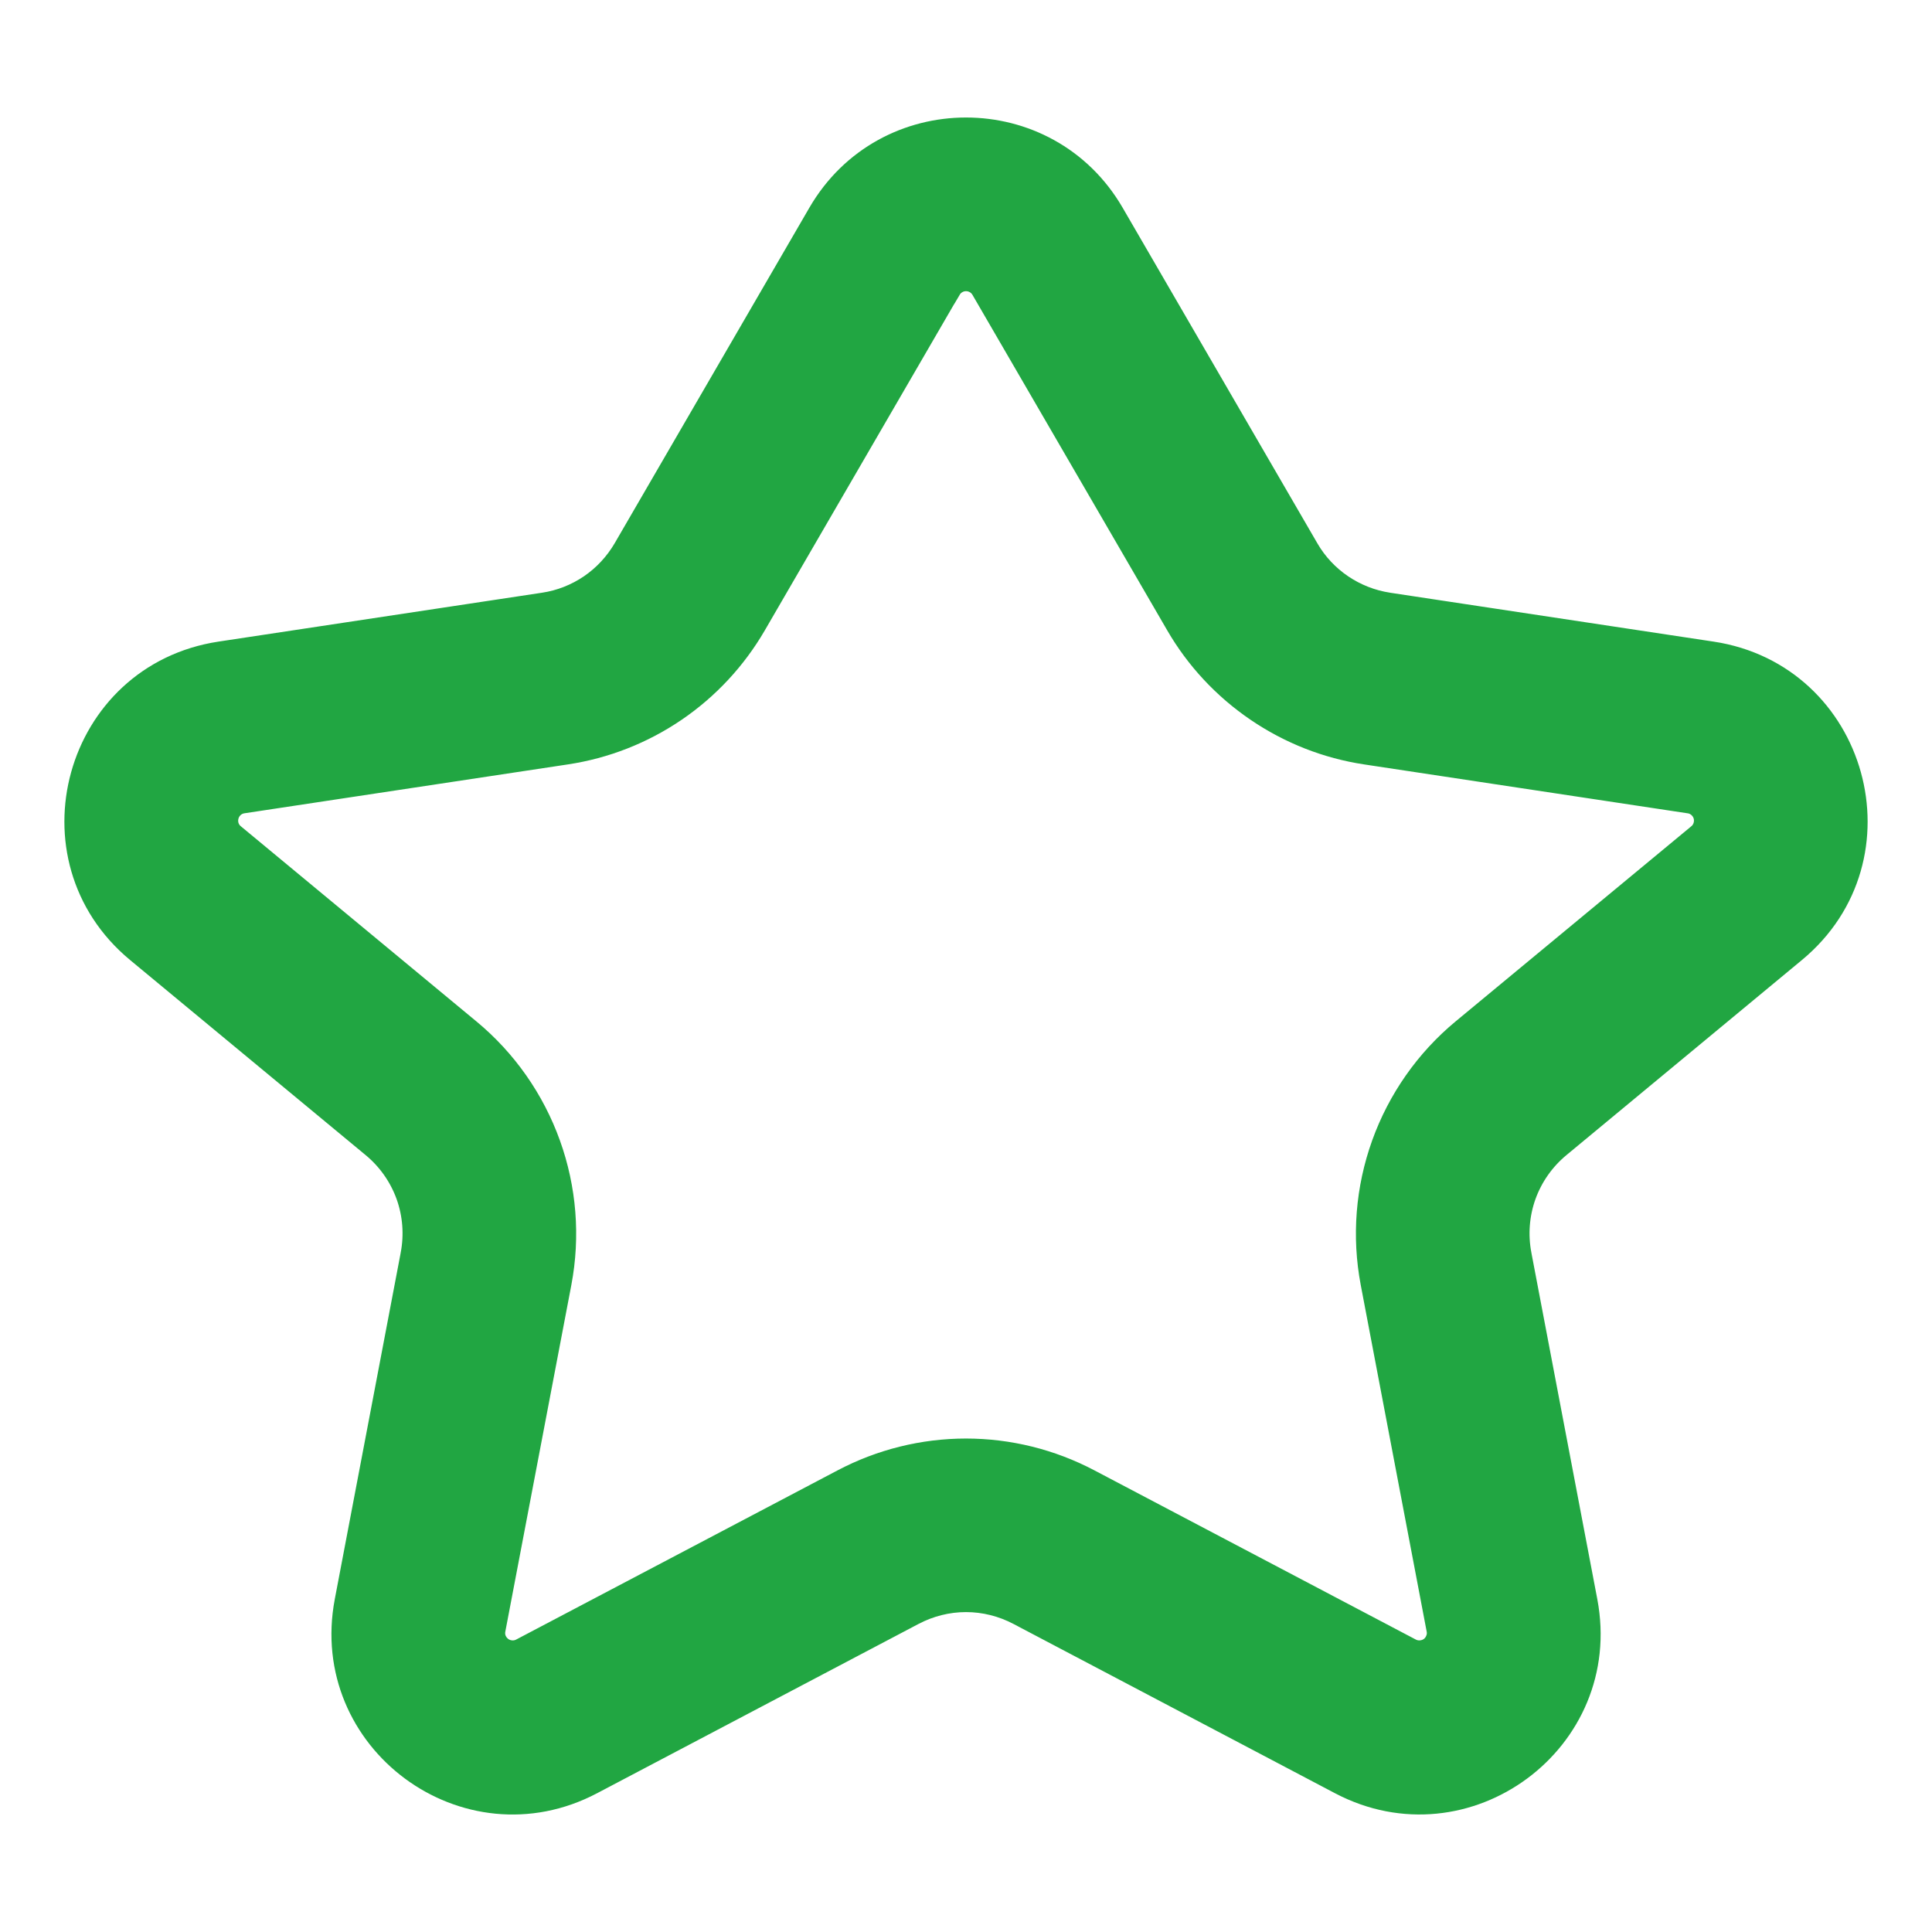
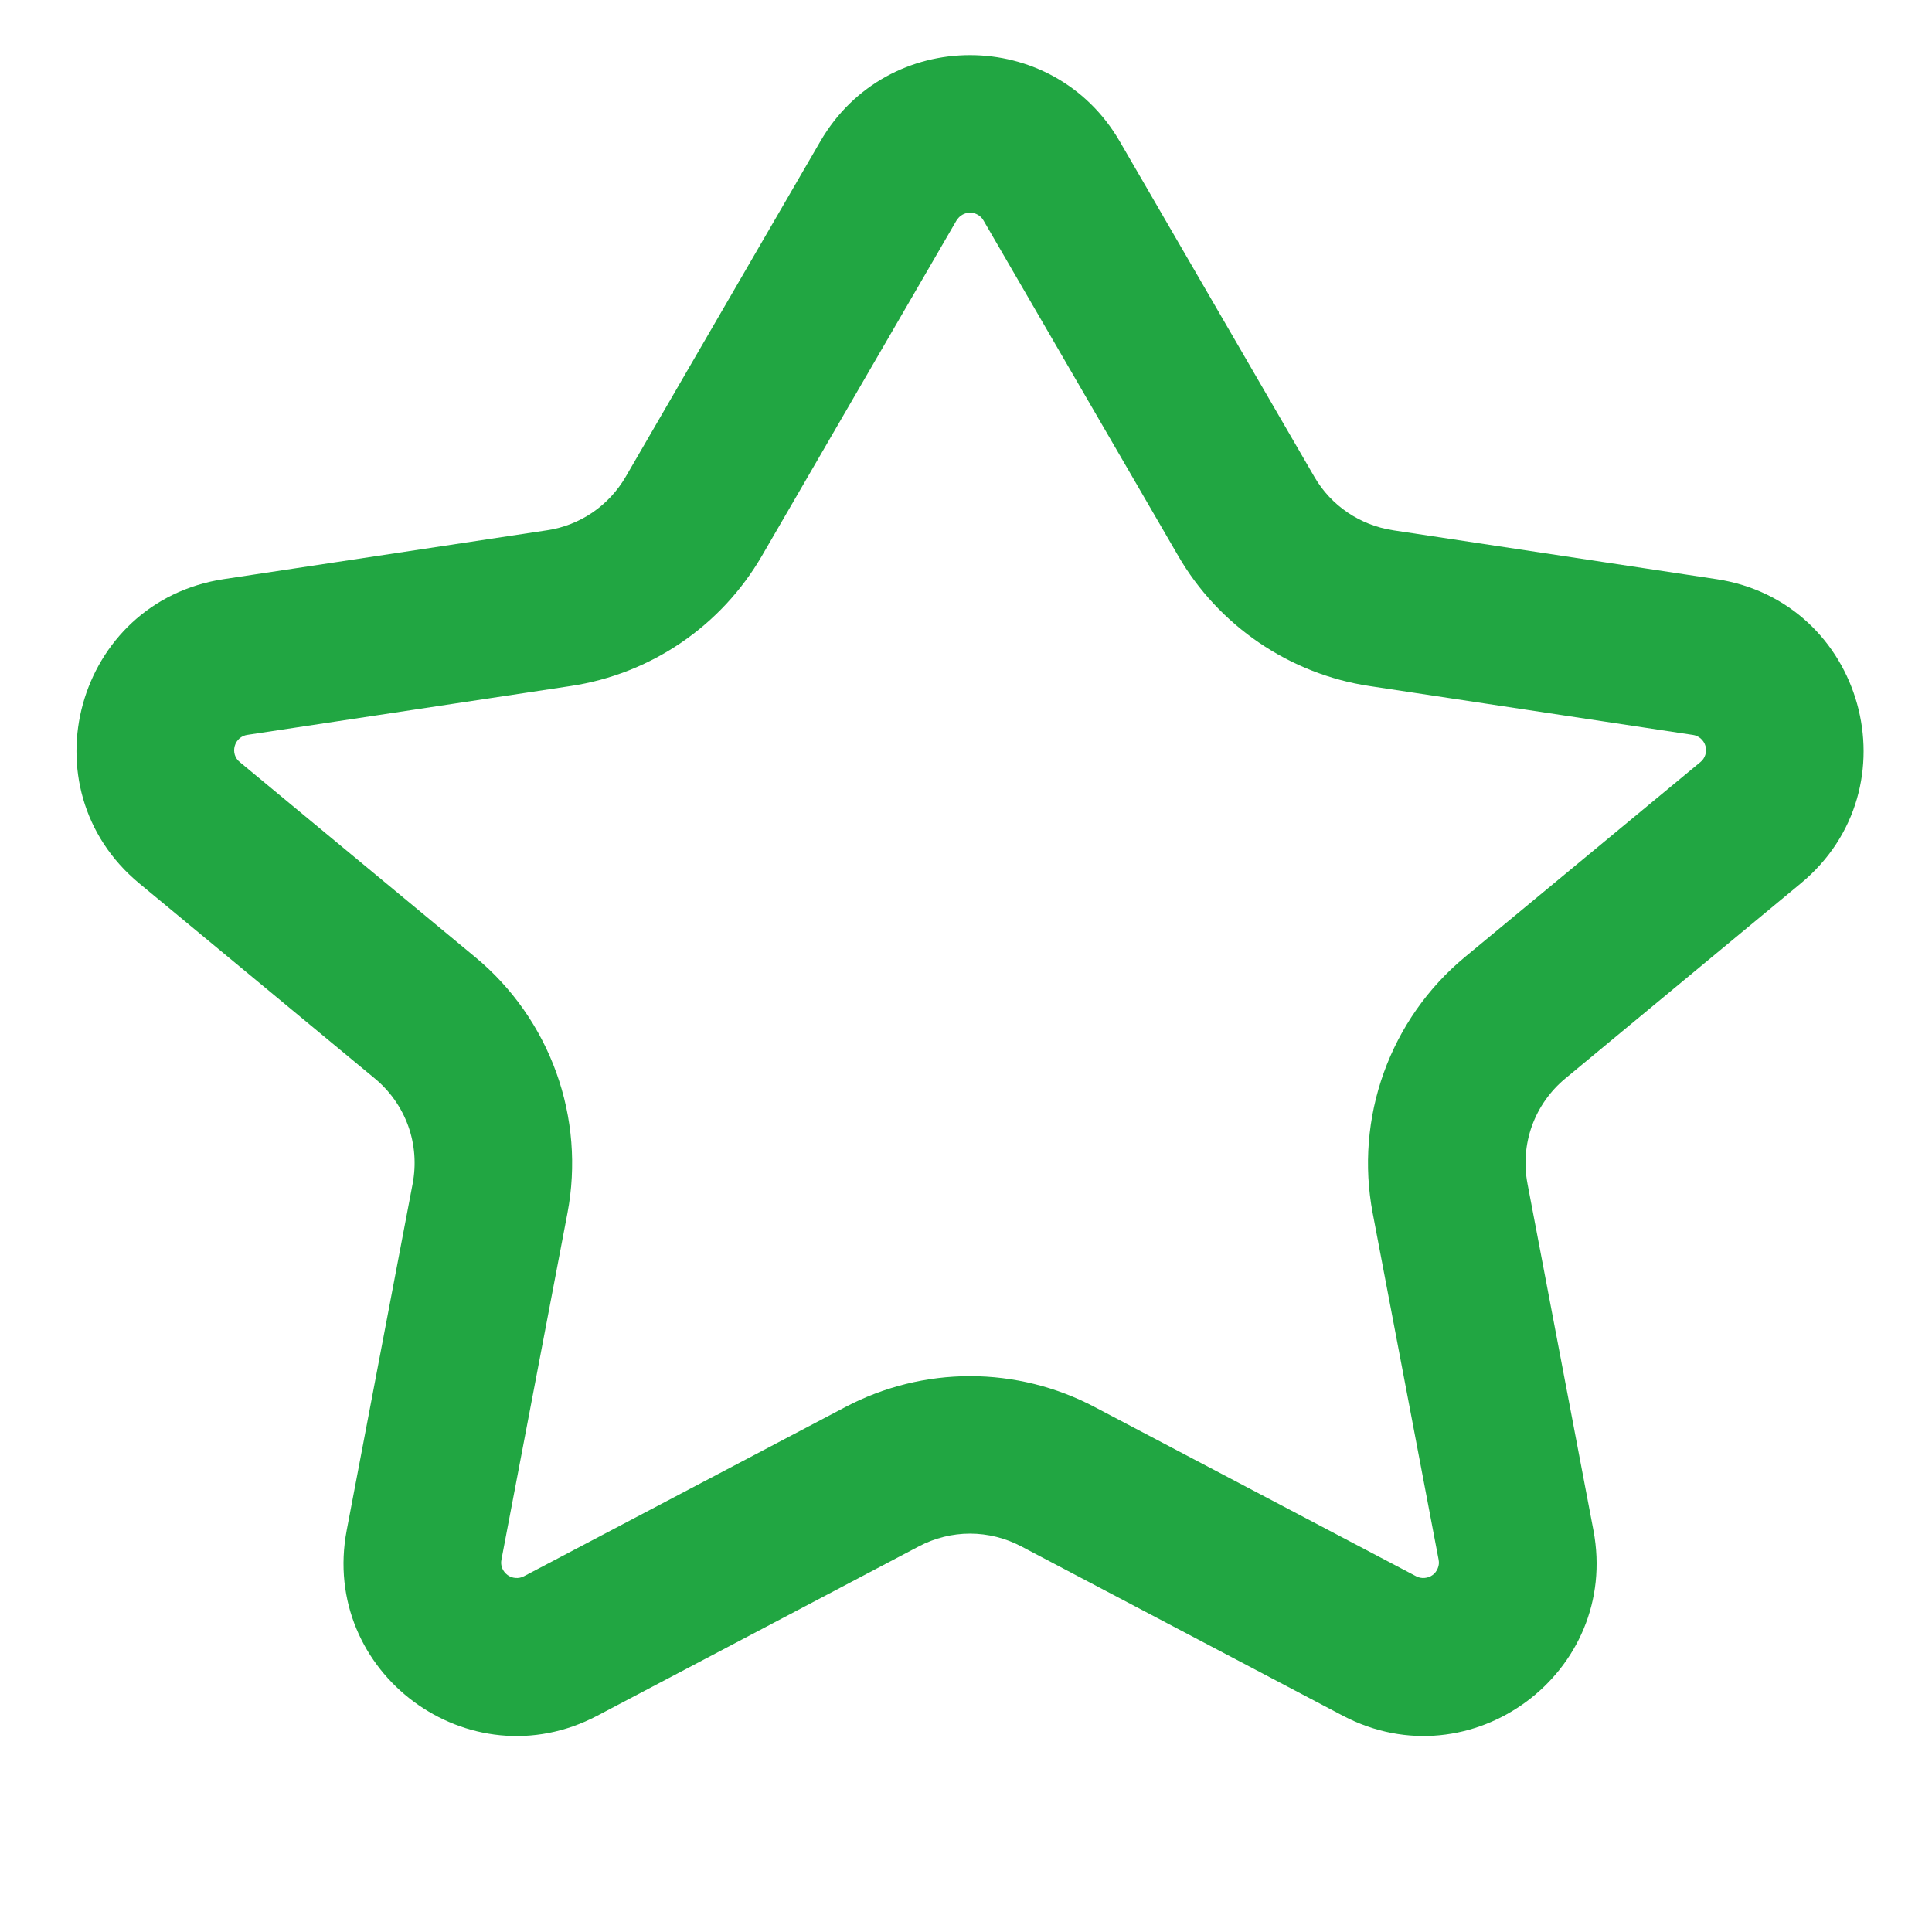
<svg xmlns="http://www.w3.org/2000/svg" preserveAspectRatio="none" overflow="visible" style="display: block;" width="24" height="24" viewBox="0 0 24 24" fill="none">
-   <g id="basil:star-outline">
-     <path id="Vector" d="M10.141 2.63C10.97 1.203 13.03 1.203 13.859 2.63L16.278 6.799C16.485 7.157 16.846 7.4 17.255 7.462H17.254L21.27 8.069H21.271C23.106 8.347 23.75 10.665 22.32 11.849L19.394 14.273C19.206 14.429 19.063 14.632 18.98 14.862C18.898 15.091 18.879 15.339 18.925 15.579V15.58L19.744 19.884C20.08 21.653 18.224 23.026 16.631 22.188L12.635 20.084C12.439 19.981 12.221 19.926 12 19.926C11.779 19.926 11.561 19.981 11.365 20.084L7.37 22.188C5.777 23.027 3.921 21.653 4.257 19.884L5.076 15.58V15.579C5.122 15.339 5.103 15.091 5.021 14.862C4.938 14.632 4.795 14.429 4.607 14.273L1.68 11.849C0.251 10.665 0.893 8.347 2.73 8.069L6.747 7.462C6.949 7.432 7.142 7.356 7.311 7.241C7.479 7.126 7.62 6.974 7.723 6.797L10.141 2.63ZM12 3.517C11.966 3.517 11.933 3.526 11.904 3.543C11.875 3.559 11.851 3.584 11.834 3.613L11.833 3.612L9.414 7.781C9.164 8.211 8.822 8.579 8.411 8.859C8 9.139 7.531 9.323 7.039 9.397L3.022 10.004C2.986 10.009 2.952 10.025 2.924 10.049C2.896 10.074 2.876 10.106 2.866 10.142C2.856 10.178 2.856 10.216 2.867 10.252C2.878 10.287 2.9 10.319 2.929 10.342L5.855 12.766C6.313 13.145 6.66 13.641 6.861 14.2C7.062 14.759 7.11 15.361 6.999 15.945L6.179 20.25C6.172 20.285 6.175 20.322 6.188 20.355C6.202 20.389 6.225 20.418 6.254 20.44C6.283 20.462 6.317 20.474 6.354 20.477C6.39 20.48 6.426 20.473 6.458 20.456L10.453 18.353C10.93 18.102 11.461 17.97 12 17.97C12.539 17.97 13.07 18.102 13.547 18.353L17.542 20.456C17.574 20.473 17.61 20.48 17.646 20.477C17.683 20.474 17.718 20.462 17.747 20.44C17.776 20.419 17.798 20.389 17.811 20.355C17.825 20.322 17.828 20.285 17.821 20.25L17.002 15.945C16.891 15.361 16.939 14.759 17.14 14.2C17.341 13.641 17.688 13.145 18.145 12.766L21.073 10.342C21.102 10.319 21.123 10.287 21.134 10.252C21.145 10.216 21.146 10.178 21.136 10.142C21.126 10.106 21.105 10.074 21.077 10.049C21.049 10.025 21.015 10.009 20.979 10.004H20.977L16.961 9.397C16.469 9.323 16.001 9.138 15.59 8.858C15.179 8.578 14.835 8.21 14.586 7.78L12.167 3.613C12.15 3.584 12.126 3.559 12.097 3.543C12.068 3.526 12.034 3.517 12 3.517Z" fill="#21A642" stroke="#21A642" stroke-width="0.2" />
+   <g id="basil:star-outline" transform="translate(0.05 -0.875)">
+     <path id="Vector" d="M10.141 2.63C10.97 1.203 13.03 1.203 13.859 2.63L16.278 6.799C16.485 7.157 16.846 7.4 17.255 7.462H17.254L21.27 8.069H21.271C23.106 8.347 23.75 10.665 22.32 11.849L19.394 14.273C19.206 14.429 19.063 14.632 18.98 14.862C18.898 15.091 18.879 15.339 18.925 15.579V15.58L19.744 19.884C20.08 21.653 18.224 23.026 16.631 22.188L12.635 20.084C12.439 19.981 12.221 19.926 12 19.926C11.779 19.926 11.561 19.981 11.365 20.084L7.37 22.188C5.777 23.027 3.921 21.653 4.257 19.884L5.076 15.58V15.579C5.122 15.339 5.103 15.091 5.021 14.862C4.938 14.632 4.795 14.429 4.607 14.273L1.68 11.849C0.251 10.665 0.893 8.347 2.73 8.069L6.747 7.462C6.949 7.432 7.142 7.356 7.311 7.241C7.479 7.126 7.62 6.974 7.723 6.797L10.141 2.63ZM12 3.517C11.966 3.517 11.933 3.526 11.904 3.543C11.875 3.559 11.851 3.584 11.834 3.613L11.833 3.612L9.414 7.781C9.164 8.211 8.822 8.579 8.411 8.859C8 9.139 7.531 9.323 7.039 9.397L3.022 10.004C2.986 10.009 2.952 10.025 2.924 10.049C2.896 10.074 2.876 10.106 2.866 10.142C2.856 10.178 2.856 10.216 2.867 10.252C2.878 10.287 2.9 10.319 2.929 10.342L5.855 12.766C6.313 13.145 6.66 13.641 6.861 14.2C7.062 14.759 7.11 15.361 6.999 15.945L6.179 20.25C6.172 20.285 6.175 20.322 6.188 20.355C6.202 20.389 6.225 20.418 6.254 20.44C6.283 20.462 6.317 20.474 6.354 20.477C6.39 20.48 6.426 20.473 6.458 20.456L10.453 18.353C10.93 18.102 11.461 17.97 12 17.97C12.539 17.97 13.07 18.102 13.547 18.353L17.542 20.456C17.574 20.473 17.61 20.48 17.646 20.477C17.683 20.474 17.718 20.462 17.747 20.44C17.776 20.419 17.798 20.389 17.811 20.355C17.825 20.322 17.828 20.285 17.821 20.25L17.002 15.945C16.891 15.361 16.939 14.759 17.14 14.2C17.341 13.641 17.688 13.145 18.145 12.766L21.073 10.342C21.102 10.319 21.123 10.287 21.134 10.252C21.145 10.216 21.146 10.178 21.136 10.142C21.126 10.106 21.105 10.074 21.077 10.049C21.049 10.025 21.015 10.009 20.979 10.004H20.977L16.961 9.397C16.469 9.323 16.001 9.138 15.59 8.858C15.179 8.578 14.835 8.21 14.586 7.78L12.167 3.613C12.15 3.584 12.126 3.559 12.097 3.543C12.068 3.526 12.034 3.517 12 3.517Z" fill="#21A642" />
  </g>
</svg>
